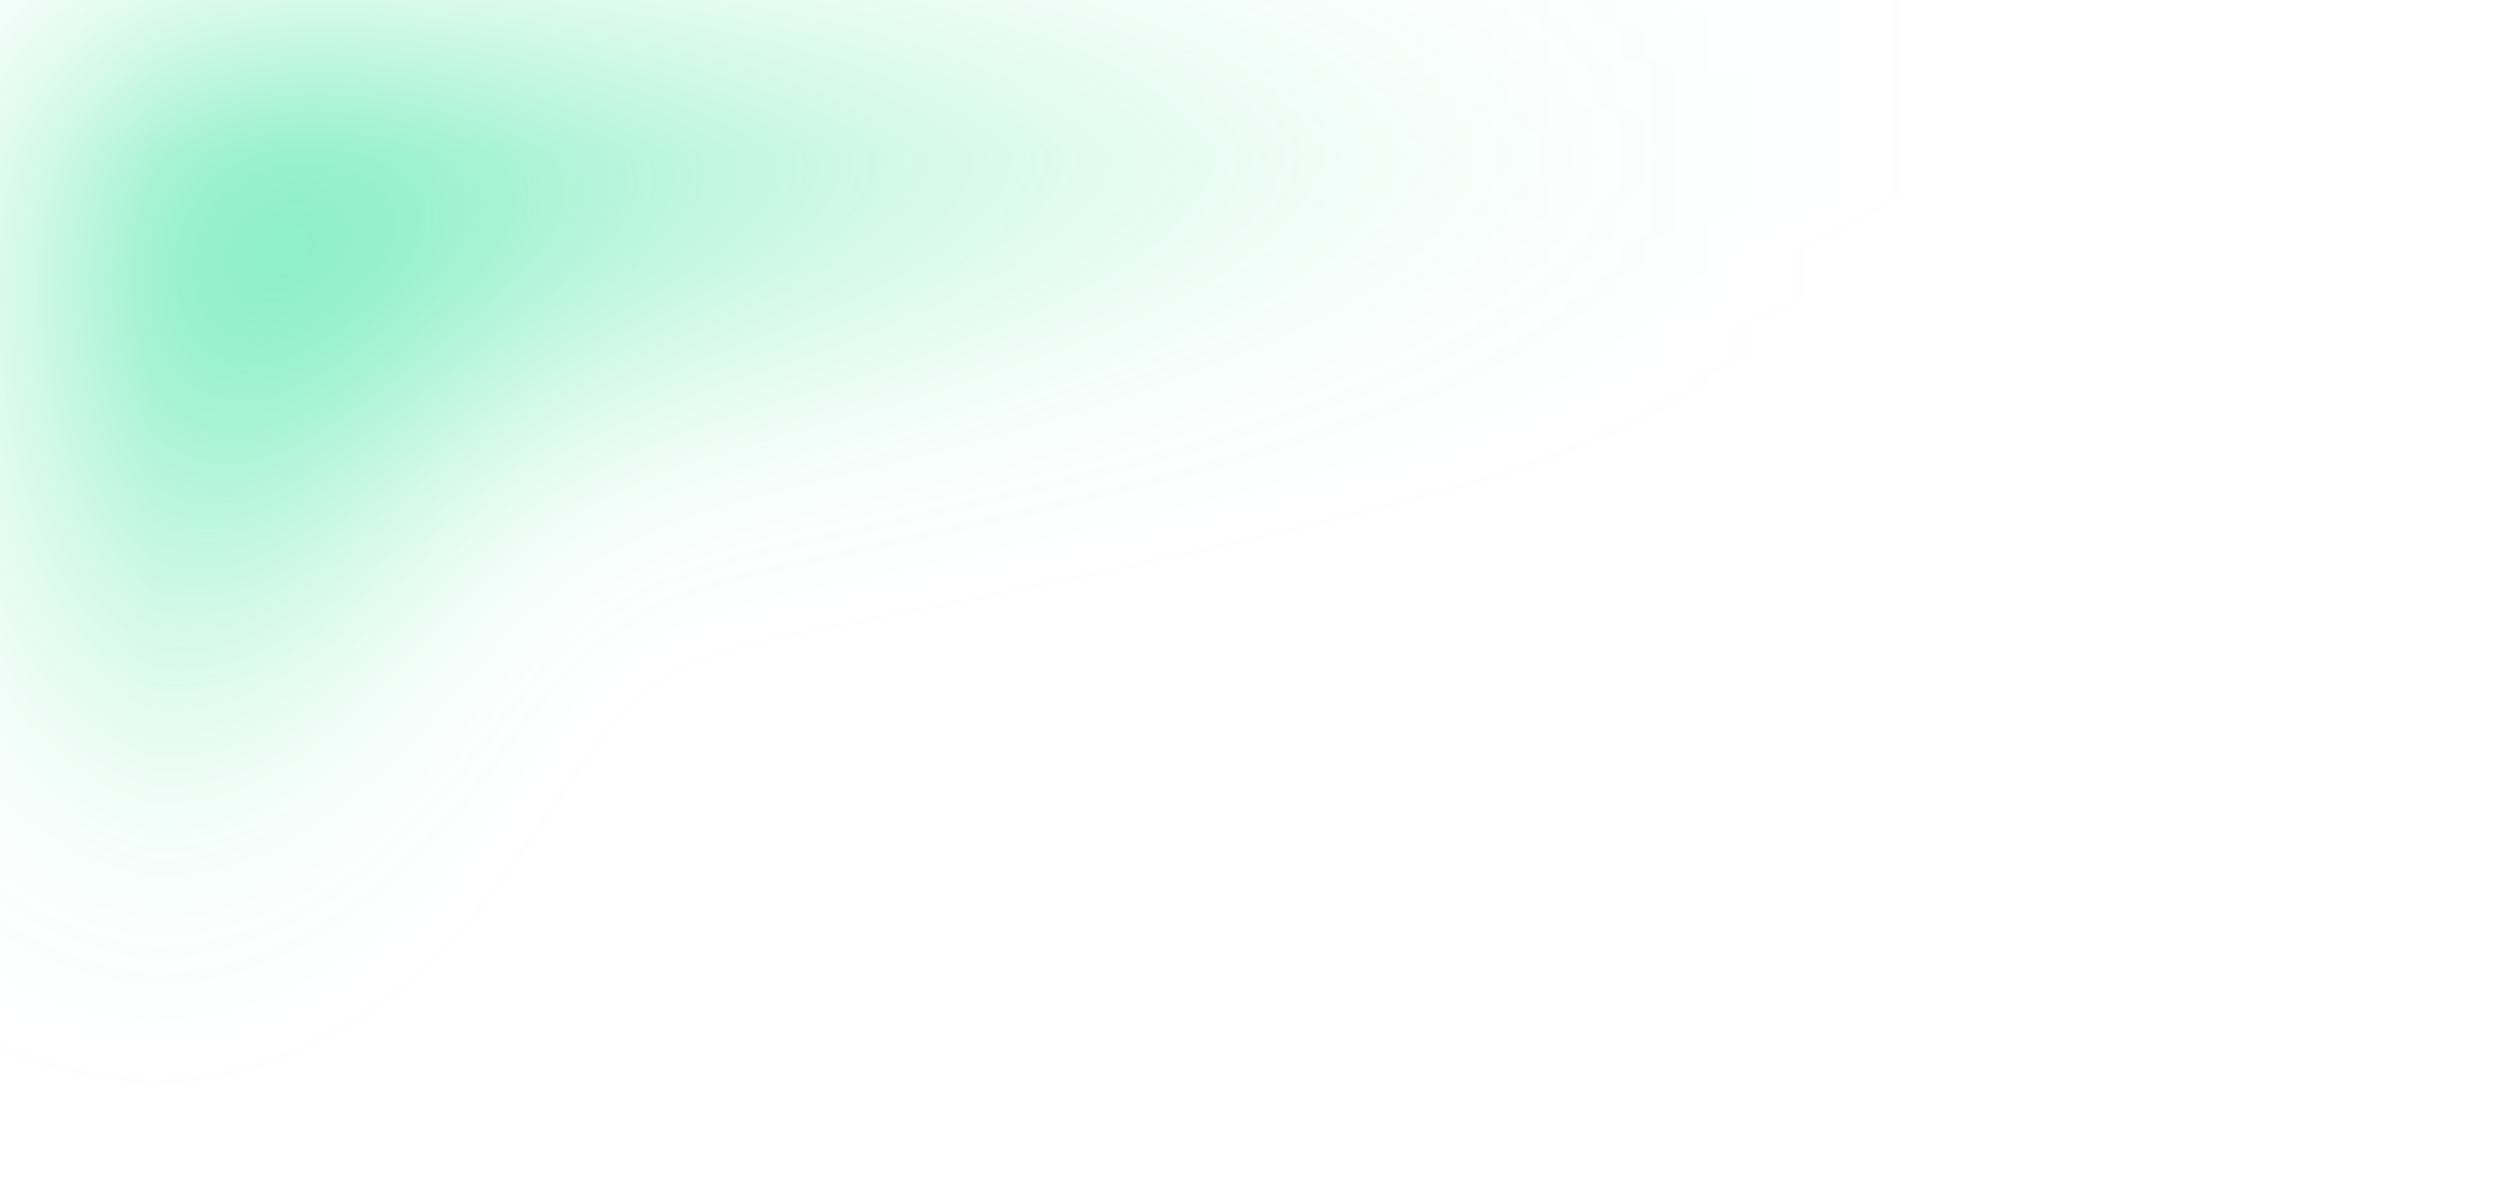
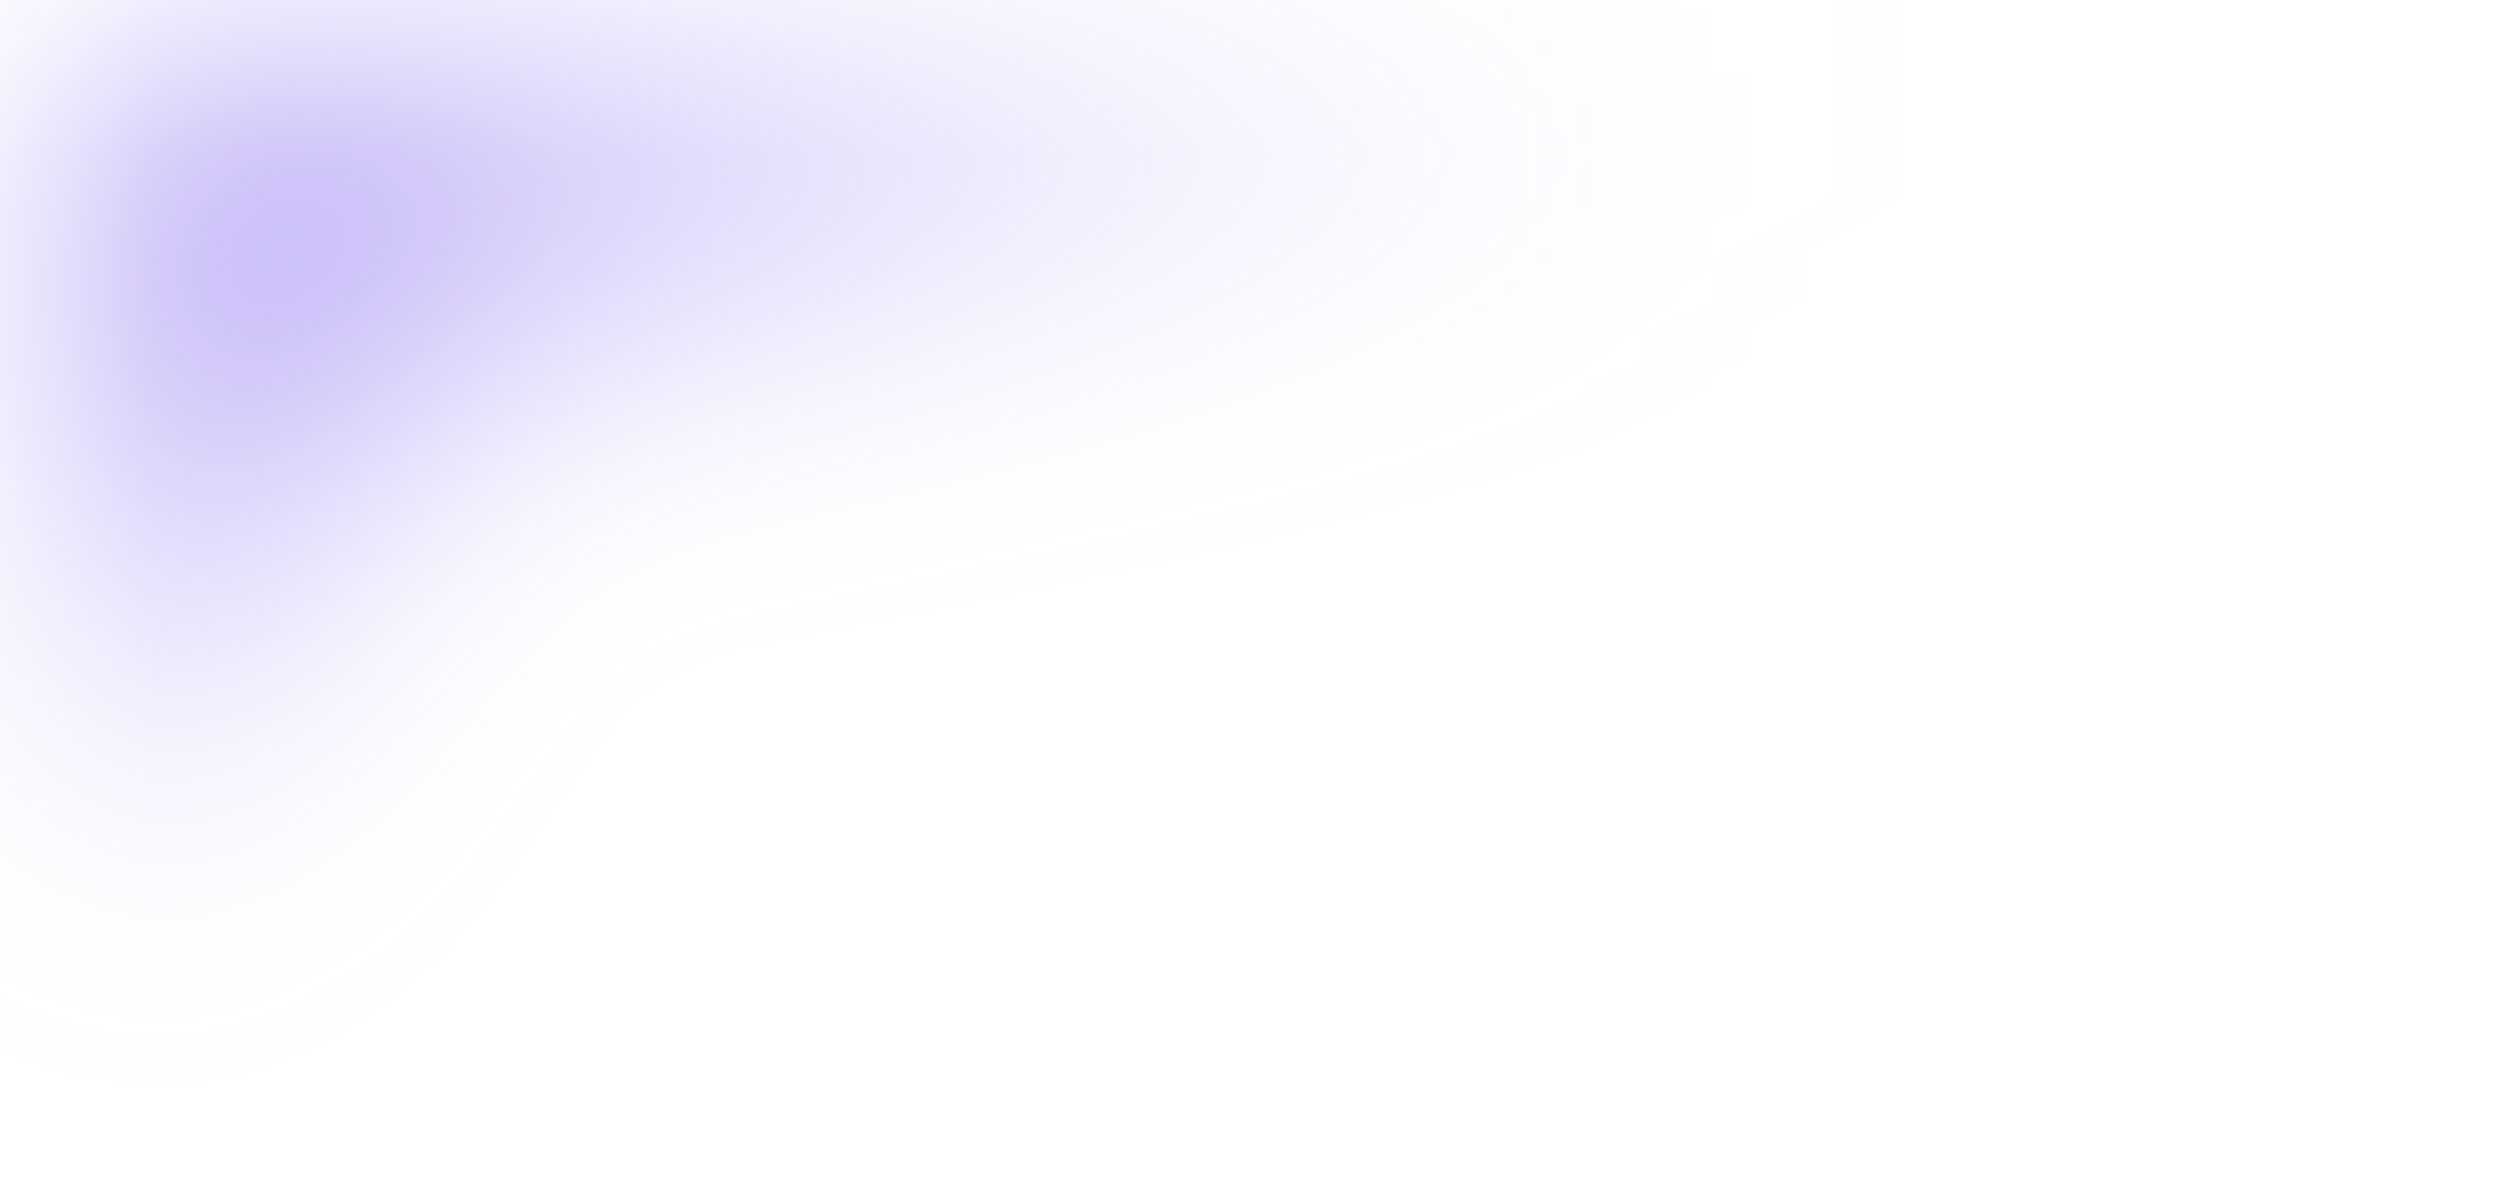
<svg xmlns="http://www.w3.org/2000/svg" width="397" height="187" viewBox="0 0 397 187" fill="none">
  <g filter="url(#filter0_f_367_7726)">
    <path d="M345.264 7H11.527V134.908L67.395 51.841L345.264 7Z" fill="url(#paint0_linear_367_7726)" />
  </g>
  <defs>
    <filter id="filter0_f_367_7726" x="-39.93" y="-44.457" width="436.652" height="230.823" filterUnits="userSpaceOnUse" color-interpolation-filters="sRGB">
      <feFlood flood-opacity="0" result="BackgroundImageFix" />
      <feBlend mode="normal" in="SourceGraphic" in2="BackgroundImageFix" result="shape" />
      <feGaussianBlur stdDeviation="25.729" result="effect1_foregroundBlur_367_7726" />
    </filter>
    <linearGradient id="paint0_linear_367_7726" x1="-28.904" y1="-5.497" x2="111.501" y2="157.696" gradientUnits="userSpaceOnUse">
-       <stop stop-color="#00DC82" />
-       <stop offset="1" stop-color="#00DC82" stop-opacity="0" />
+       <stop stop-color="#8d72f1" />
+       <stop offset="1" stop-color="#8d72f1" stop-opacity="0" />
    </linearGradient>
  </defs>
</svg>
